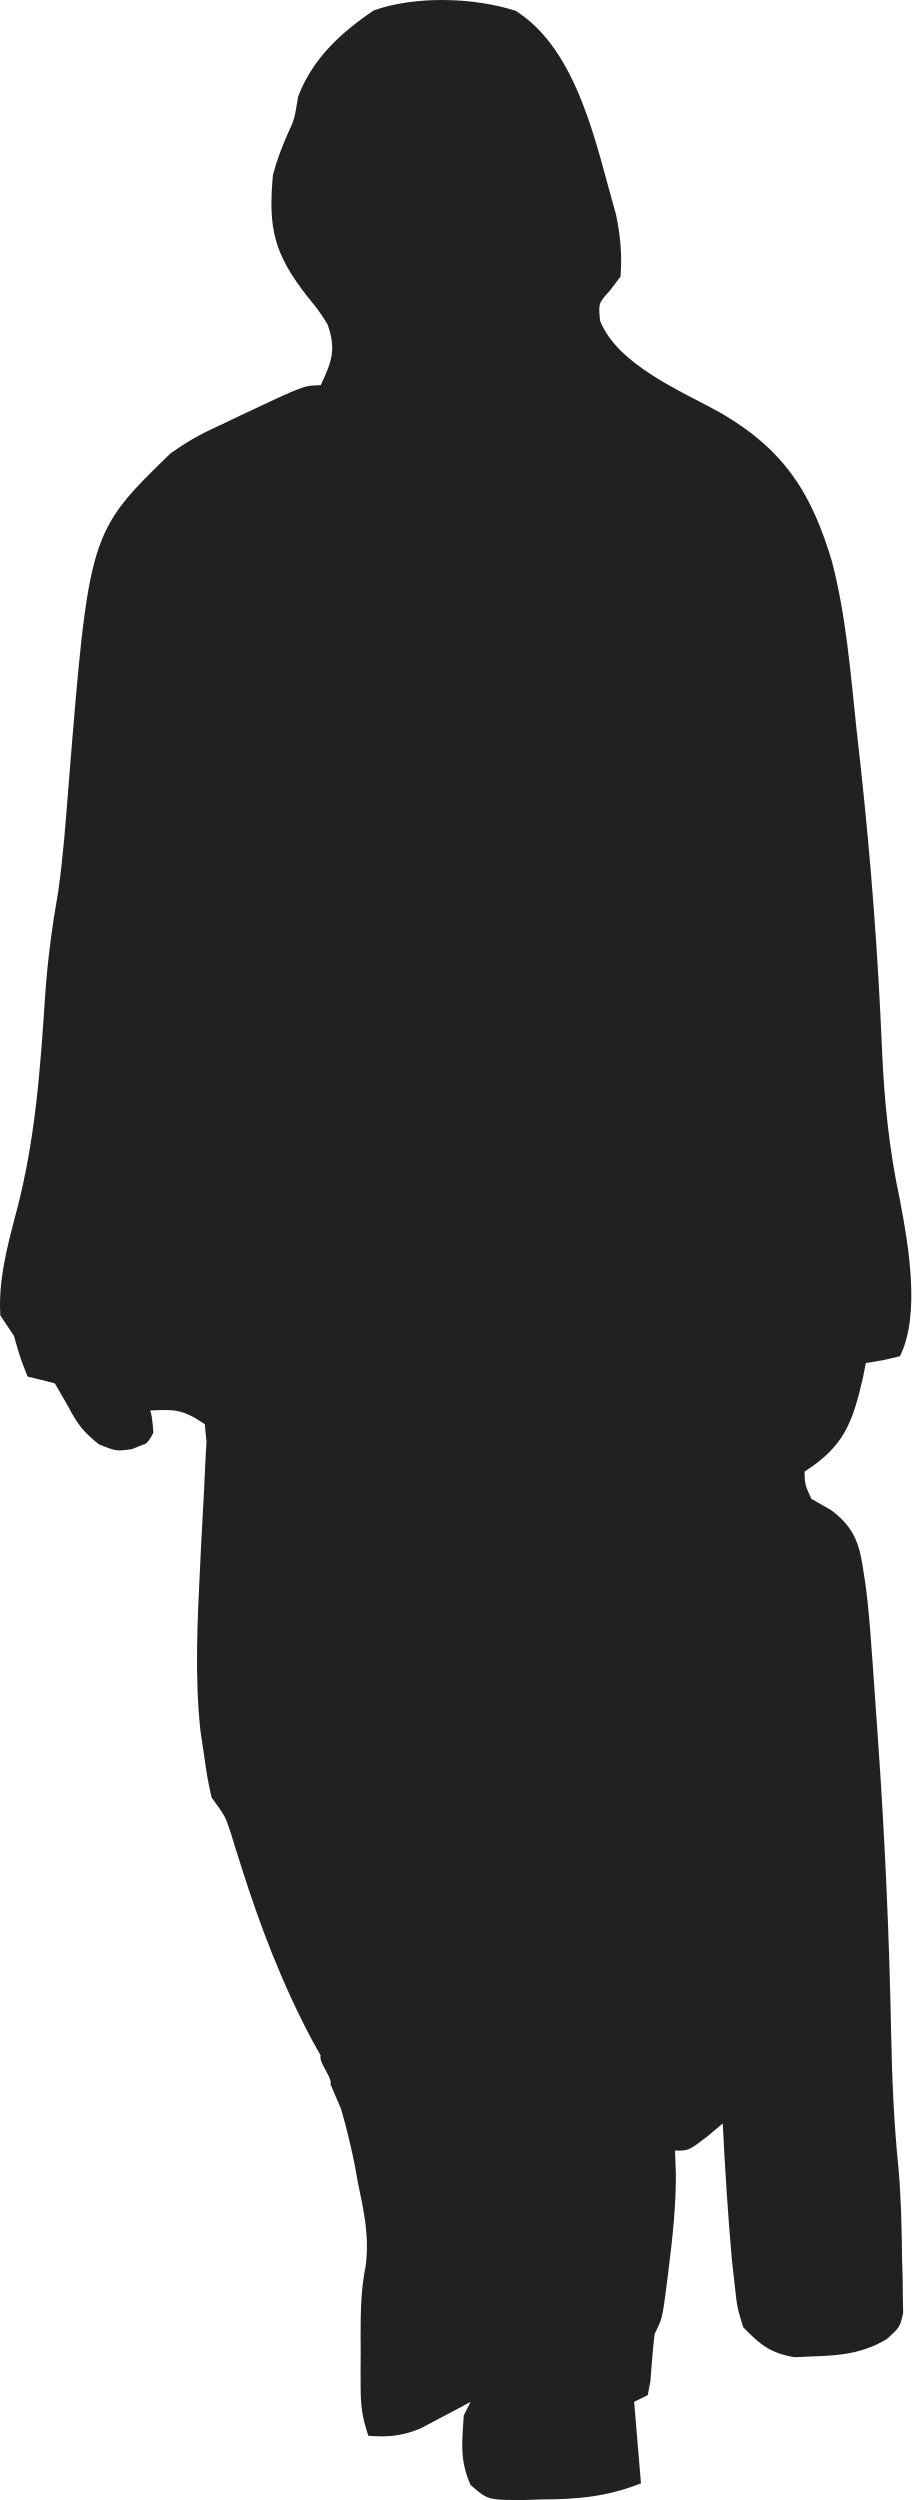
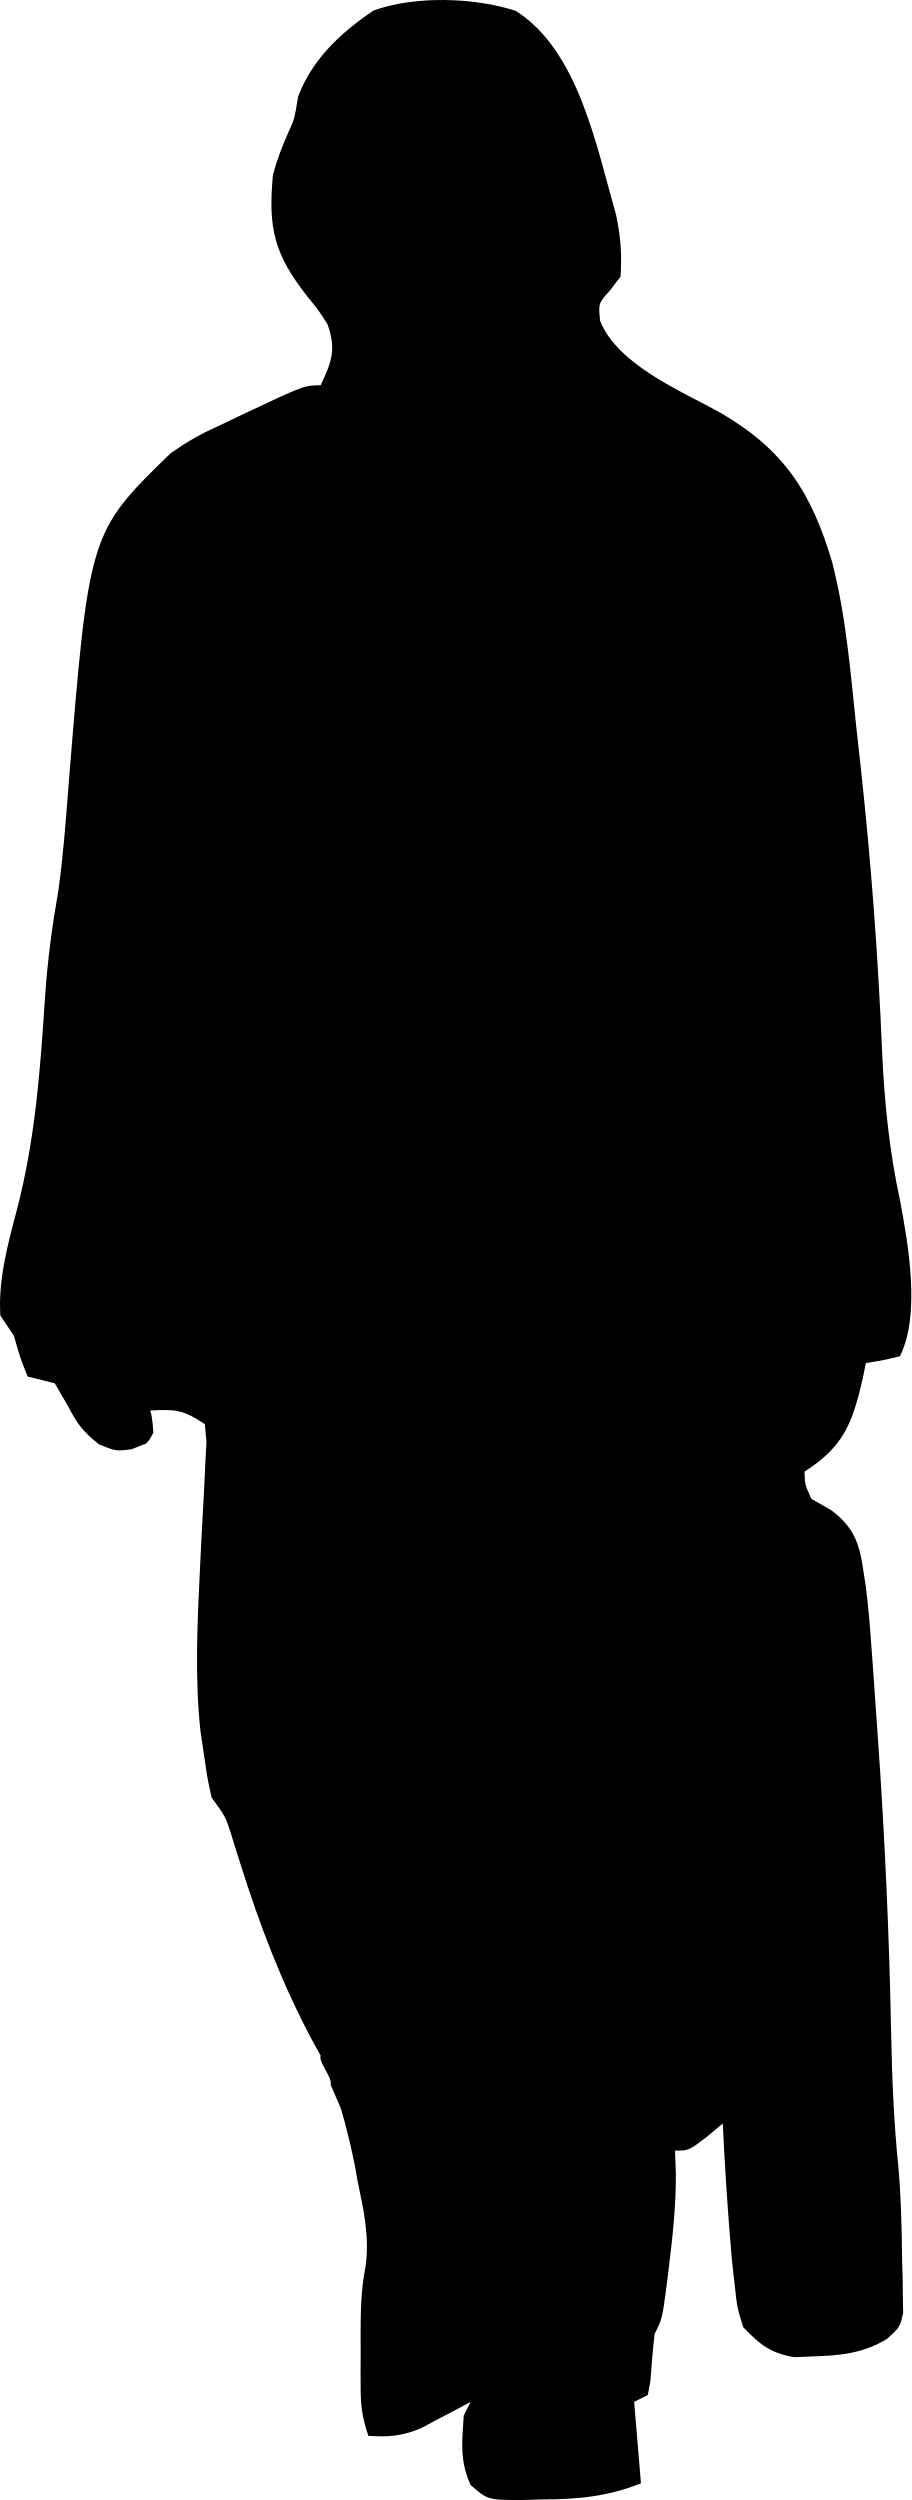
<svg xmlns="http://www.w3.org/2000/svg" width="148" height="406" viewBox="0 0 148 406" fill="none">
-   <path d="M83.746 1.757C93.971 8.218 96.876 23.872 100.037 34.829C100.778 38.338 101.034 41.352 100.772 44.925C99.915 46.051 99.915 46.051 99.042 47.199C97.176 49.261 97.176 49.261 97.451 52.092C100.325 59.251 110.48 63.423 117.028 67.047C127.366 73.072 131.777 80.012 135.116 91.204C137.418 100.079 138.128 109.298 139.095 118.39C139.333 120.535 139.571 122.68 139.809 124.825C141.457 140.003 142.603 155.179 143.237 170.432C143.604 178.773 144.389 186.723 146.15 194.888C147.512 202.077 149.524 213.529 146.15 220.25C143.314 220.939 143.314 220.939 140.616 221.352C140.454 222.164 140.291 222.976 140.124 223.812C138.437 231.121 137.047 234.891 130.655 238.995C130.708 241.067 130.708 241.067 131.762 243.406C132.835 244.02 133.908 244.634 135.013 245.267C139.719 248.806 139.73 252.136 140.616 257.74C141.028 260.984 141.296 264.223 141.52 267.484C141.621 268.849 141.621 268.849 141.725 270.241C141.941 273.195 142.144 276.15 142.346 279.105C142.417 280.118 142.489 281.132 142.563 282.176C143.69 298.179 144.415 314.167 144.722 330.206C144.864 337.482 145.16 344.674 145.894 351.916C146.342 356.909 146.442 361.894 146.496 366.905C146.528 367.927 146.561 368.949 146.594 370.002C146.603 370.981 146.612 371.961 146.622 372.97C146.646 374.283 146.646 374.283 146.671 375.623C146.15 377.932 146.15 377.932 144.042 379.85C140.086 382.221 136.396 382.554 131.831 382.687C130.908 382.728 129.985 382.769 129.034 382.812C125.134 382.159 123.41 380.768 120.694 377.932C119.708 374.744 119.708 374.744 119.311 371.04C119.084 369.014 119.084 369.014 118.852 366.948C118.205 359.592 117.739 352.227 117.374 344.852C116.506 345.579 115.639 346.307 114.745 347.057C111.84 349.262 111.84 349.262 109.626 349.262C109.672 350.536 109.717 351.809 109.764 353.122C109.773 358.303 109.229 363.357 108.588 368.49C108.492 369.273 108.396 370.056 108.297 370.863C107.556 376.544 107.556 376.544 106.306 379.034C106.007 381.606 105.813 384.176 105.618 386.757C105.48 387.484 105.341 388.21 105.199 388.958C104.468 389.322 103.738 389.686 102.985 390.061C103.35 394.428 103.716 398.794 104.092 403.293C98.543 405.49 93.715 405.902 87.836 405.912C86.996 405.939 86.157 405.966 85.291 405.994C79.236 406.026 79.236 406.026 76.418 403.552C74.635 399.567 75.034 396.608 75.315 392.266C75.68 391.539 76.046 390.811 76.422 390.061C75.687 390.459 74.952 390.857 74.195 391.267C73.218 391.779 72.241 392.291 71.234 392.818C70.271 393.329 69.308 393.841 68.316 394.368C65.224 395.628 63.122 395.812 59.82 395.574C58.804 392.539 58.571 390.721 58.566 387.593C58.564 386.236 58.564 386.236 58.562 384.851C58.566 383.91 58.57 382.968 58.575 381.998C58.568 380.604 58.568 380.604 58.562 379.183C58.568 375.325 58.619 371.783 59.383 367.99C60.018 363.205 59.074 358.985 58.09 354.293C57.93 353.388 57.77 352.484 57.604 351.552C56.362 345.517 55.34 342.379 55.34 342.379L53.68 338.52C54.045 337.428 51.696 334.95 52.072 333.825C51.32 333.45 52.803 334.189 52.072 333.825C51.603 332.979 51.133 332.133 50.65 331.262C45.787 322.095 42.256 312.867 39.134 302.975C38.831 302.019 38.528 301.062 38.216 300.077C37.82 298.795 37.82 298.795 37.417 297.488C36.569 294.944 36.569 294.944 34.364 291.923C33.663 288.727 33.663 288.727 33.118 284.894C32.933 283.657 32.747 282.421 32.556 281.146C31.588 272.17 32.071 263.071 32.509 254.075C32.574 252.738 32.639 251.401 32.706 250.024C32.845 247.264 32.995 244.504 33.155 241.745C33.216 240.424 33.276 239.103 33.339 237.742C33.403 236.551 33.466 235.36 33.532 234.133C33.441 233.191 33.35 232.248 33.257 231.276C29.684 228.903 28.515 228.85 24.402 229.071C24.79 230.117 24.903 232.664 24.903 232.664C24.903 232.664 24.048 234.584 23.296 234.584C23.296 235.709 23.296 233.493 23.296 234.584C22.371 234.96 22.371 234.96 21.428 235.342C18.868 235.687 18.868 235.687 16.101 234.584C13.441 232.464 12.581 231.286 11.052 228.382C10.344 227.154 9.636 225.926 8.907 224.66C7.437 224.273 5.961 223.902 4.48 223.558C3.235 220.387 3.235 220.387 2.266 216.942C1.536 215.85 0.805 214.758 0.053 213.634C-0.308 207.863 1.249 202.124 2.714 196.589C5.736 185.056 6.544 173.634 7.325 161.765C7.711 156.01 8.462 150.418 9.46 144.738C10.268 139.077 10.673 133.393 11.121 127.694C14.451 86.5 14.451 86.5 27.723 73.594C30.427 71.709 32.524 70.501 35.47 69.184C36.662 68.614 37.853 68.044 39.08 67.456C49.43 62.568 49.43 62.568 52.072 62.568C53.904 58.703 54.627 56.689 53.179 52.644C51.713 50.355 51.713 50.355 49.928 48.164C44.52 41.267 43.518 37.131 44.325 28.385C44.971 25.989 45.782 23.843 46.793 21.579C47.83 19.317 47.83 19.317 48.406 15.704C50.696 9.621 55.306 5.319 60.676 1.701C67.421 -0.716 76.997 -0.431 83.746 1.757Z" fill="#222121" />
+   <path d="M83.746 1.757C93.971 8.218 96.876 23.872 100.037 34.829C100.778 38.338 101.034 41.352 100.772 44.925C99.915 46.051 99.915 46.051 99.042 47.199C97.176 49.261 97.176 49.261 97.451 52.092C100.325 59.251 110.48 63.423 117.028 67.047C127.366 73.072 131.777 80.012 135.116 91.204C137.418 100.079 138.128 109.298 139.095 118.39C139.333 120.535 139.571 122.68 139.809 124.825C141.457 140.003 142.603 155.179 143.237 170.432C143.604 178.773 144.389 186.723 146.15 194.888C147.512 202.077 149.524 213.529 146.15 220.25C143.314 220.939 143.314 220.939 140.616 221.352C140.454 222.164 140.291 222.976 140.124 223.812C138.437 231.121 137.047 234.891 130.655 238.995C130.708 241.067 130.708 241.067 131.762 243.406C132.835 244.02 133.908 244.634 135.013 245.267C139.719 248.806 139.73 252.136 140.616 257.74C141.028 260.984 141.296 264.223 141.52 267.484C141.621 268.849 141.621 268.849 141.725 270.241C141.941 273.195 142.144 276.15 142.346 279.105C142.417 280.118 142.489 281.132 142.563 282.176C143.69 298.179 144.415 314.167 144.722 330.206C144.864 337.482 145.16 344.674 145.894 351.916C146.342 356.909 146.442 361.894 146.496 366.905C146.528 367.927 146.561 368.949 146.594 370.002C146.603 370.981 146.612 371.961 146.622 372.97C146.646 374.283 146.646 374.283 146.671 375.623C146.15 377.932 146.15 377.932 144.042 379.85C140.086 382.221 136.396 382.554 131.831 382.687C130.908 382.728 129.985 382.769 129.034 382.812C125.134 382.159 123.41 380.768 120.694 377.932C119.708 374.744 119.708 374.744 119.311 371.04C119.084 369.014 119.084 369.014 118.852 366.948C118.205 359.592 117.739 352.227 117.374 344.852C116.506 345.579 115.639 346.307 114.745 347.057C111.84 349.262 111.84 349.262 109.626 349.262C109.672 350.536 109.717 351.809 109.764 353.122C109.773 358.303 109.229 363.357 108.588 368.49C108.492 369.273 108.396 370.056 108.297 370.863C107.556 376.544 107.556 376.544 106.306 379.034C106.007 381.606 105.813 384.176 105.618 386.757C105.48 387.484 105.341 388.21 105.199 388.958C104.468 389.322 103.738 389.686 102.985 390.061C103.35 394.428 103.716 398.794 104.092 403.293C98.543 405.49 93.715 405.902 87.836 405.912C86.996 405.939 86.157 405.966 85.291 405.994C79.236 406.026 79.236 406.026 76.418 403.552C74.635 399.567 75.034 396.608 75.315 392.266C75.68 391.539 76.046 390.811 76.422 390.061C75.687 390.459 74.952 390.857 74.195 391.267C73.218 391.779 72.241 392.291 71.234 392.818C70.271 393.329 69.308 393.841 68.316 394.368C65.224 395.628 63.122 395.812 59.82 395.574C58.804 392.539 58.571 390.721 58.566 387.593C58.564 386.236 58.564 386.236 58.562 384.851C58.566 383.91 58.57 382.968 58.575 381.998C58.568 380.604 58.568 380.604 58.562 379.183C58.568 375.325 58.619 371.783 59.383 367.99C60.018 363.205 59.074 358.985 58.09 354.293C57.93 353.388 57.77 352.484 57.604 351.552C56.362 345.517 55.34 342.379 55.34 342.379L53.68 338.52C54.045 337.428 51.696 334.95 52.072 333.825C51.32 333.45 52.803 334.189 52.072 333.825C51.603 332.979 51.133 332.133 50.65 331.262C45.787 322.095 42.256 312.867 39.134 302.975C38.831 302.019 38.528 301.062 38.216 300.077C37.82 298.795 37.82 298.795 37.417 297.488C36.569 294.944 36.569 294.944 34.364 291.923C33.663 288.727 33.663 288.727 33.118 284.894C32.933 283.657 32.747 282.421 32.556 281.146C31.588 272.17 32.071 263.071 32.509 254.075C32.574 252.738 32.639 251.401 32.706 250.024C32.845 247.264 32.995 244.504 33.155 241.745C33.216 240.424 33.276 239.103 33.339 237.742C33.403 236.551 33.466 235.36 33.532 234.133C33.441 233.191 33.35 232.248 33.257 231.276C29.684 228.903 28.515 228.85 24.402 229.071C24.79 230.117 24.903 232.664 24.903 232.664C24.903 232.664 24.048 234.584 23.296 234.584C23.296 235.709 23.296 233.493 23.296 234.584C22.371 234.96 22.371 234.96 21.428 235.342C18.868 235.687 18.868 235.687 16.101 234.584C13.441 232.464 12.581 231.286 11.052 228.382C10.344 227.154 9.636 225.926 8.907 224.66C7.437 224.273 5.961 223.902 4.48 223.558C3.235 220.387 3.235 220.387 2.266 216.942C1.536 215.85 0.805 214.758 0.053 213.634C-0.308 207.863 1.249 202.124 2.714 196.589C5.736 185.056 6.544 173.634 7.325 161.765C7.711 156.01 8.462 150.418 9.46 144.738C10.268 139.077 10.673 133.393 11.121 127.694C14.451 86.5 14.451 86.5 27.723 73.594C30.427 71.709 32.524 70.501 35.47 69.184C36.662 68.614 37.853 68.044 39.08 67.456C49.43 62.568 49.43 62.568 52.072 62.568C53.904 58.703 54.627 56.689 53.179 52.644C51.713 50.355 51.713 50.355 49.928 48.164C44.52 41.267 43.518 37.131 44.325 28.385C44.971 25.989 45.782 23.843 46.793 21.579C47.83 19.317 47.83 19.317 48.406 15.704C50.696 9.621 55.306 5.319 60.676 1.701C67.421 -0.716 76.997 -0.431 83.746 1.757Z" fill="black" />
</svg>
